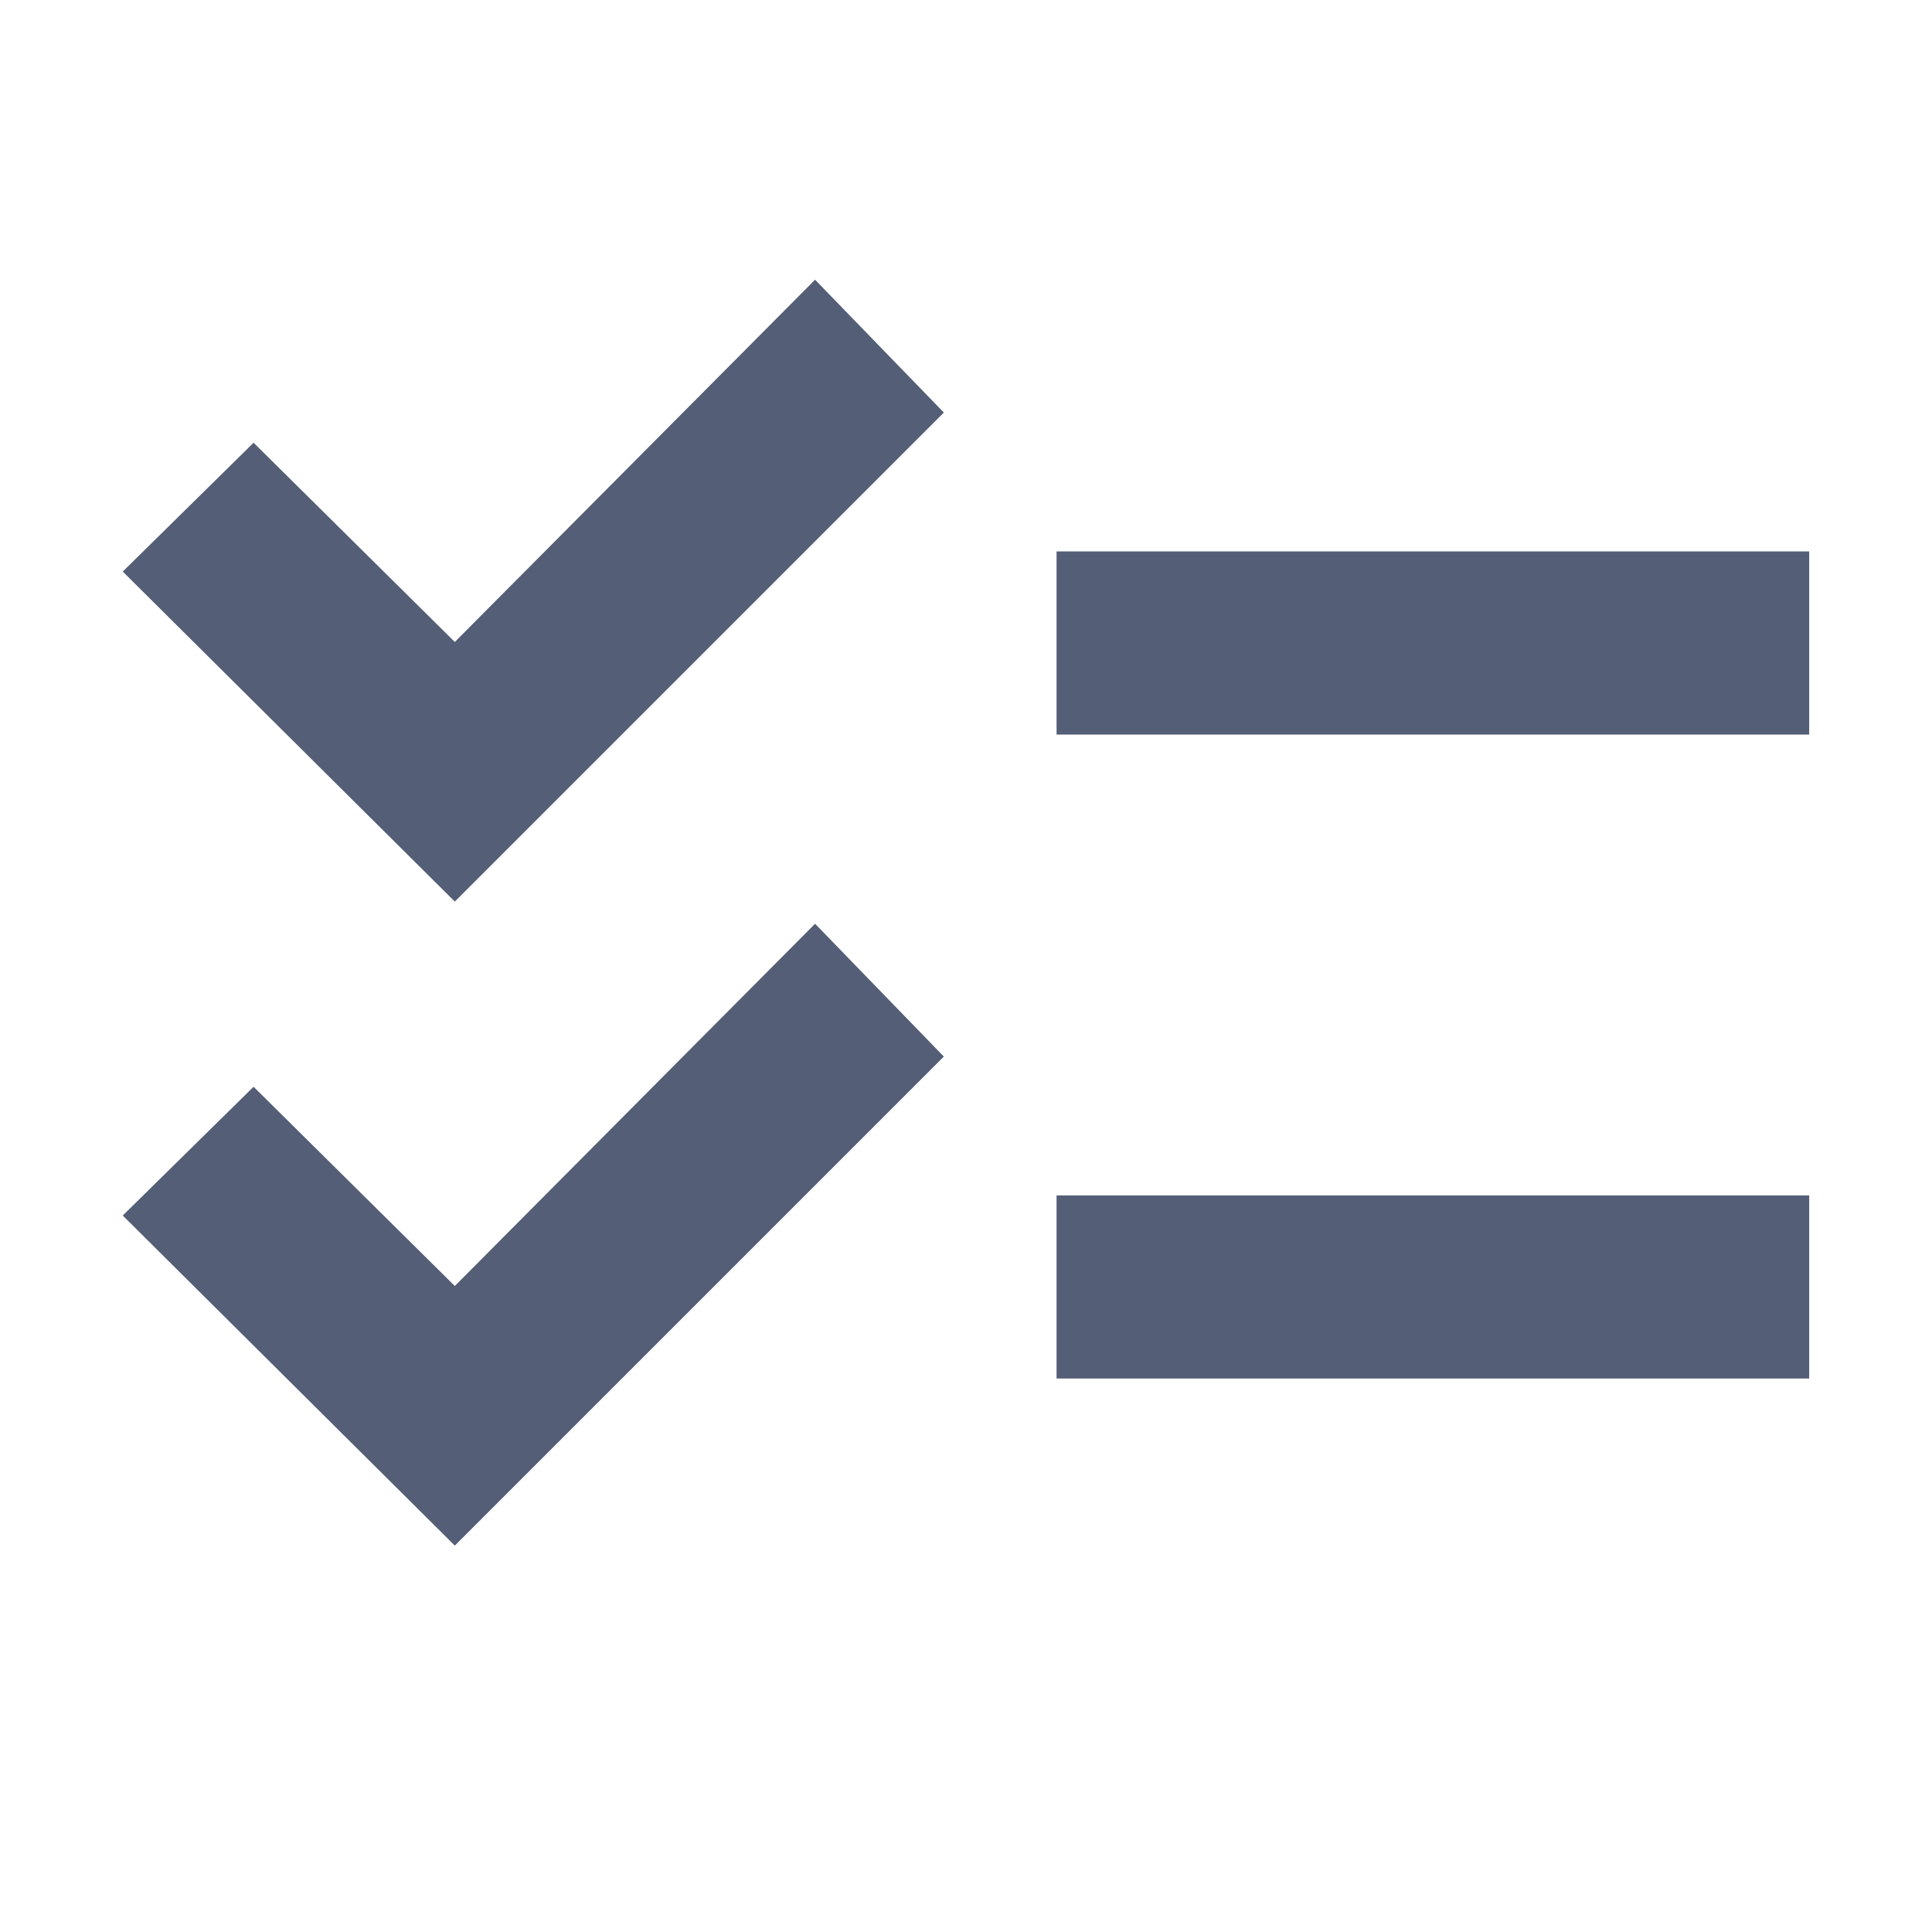
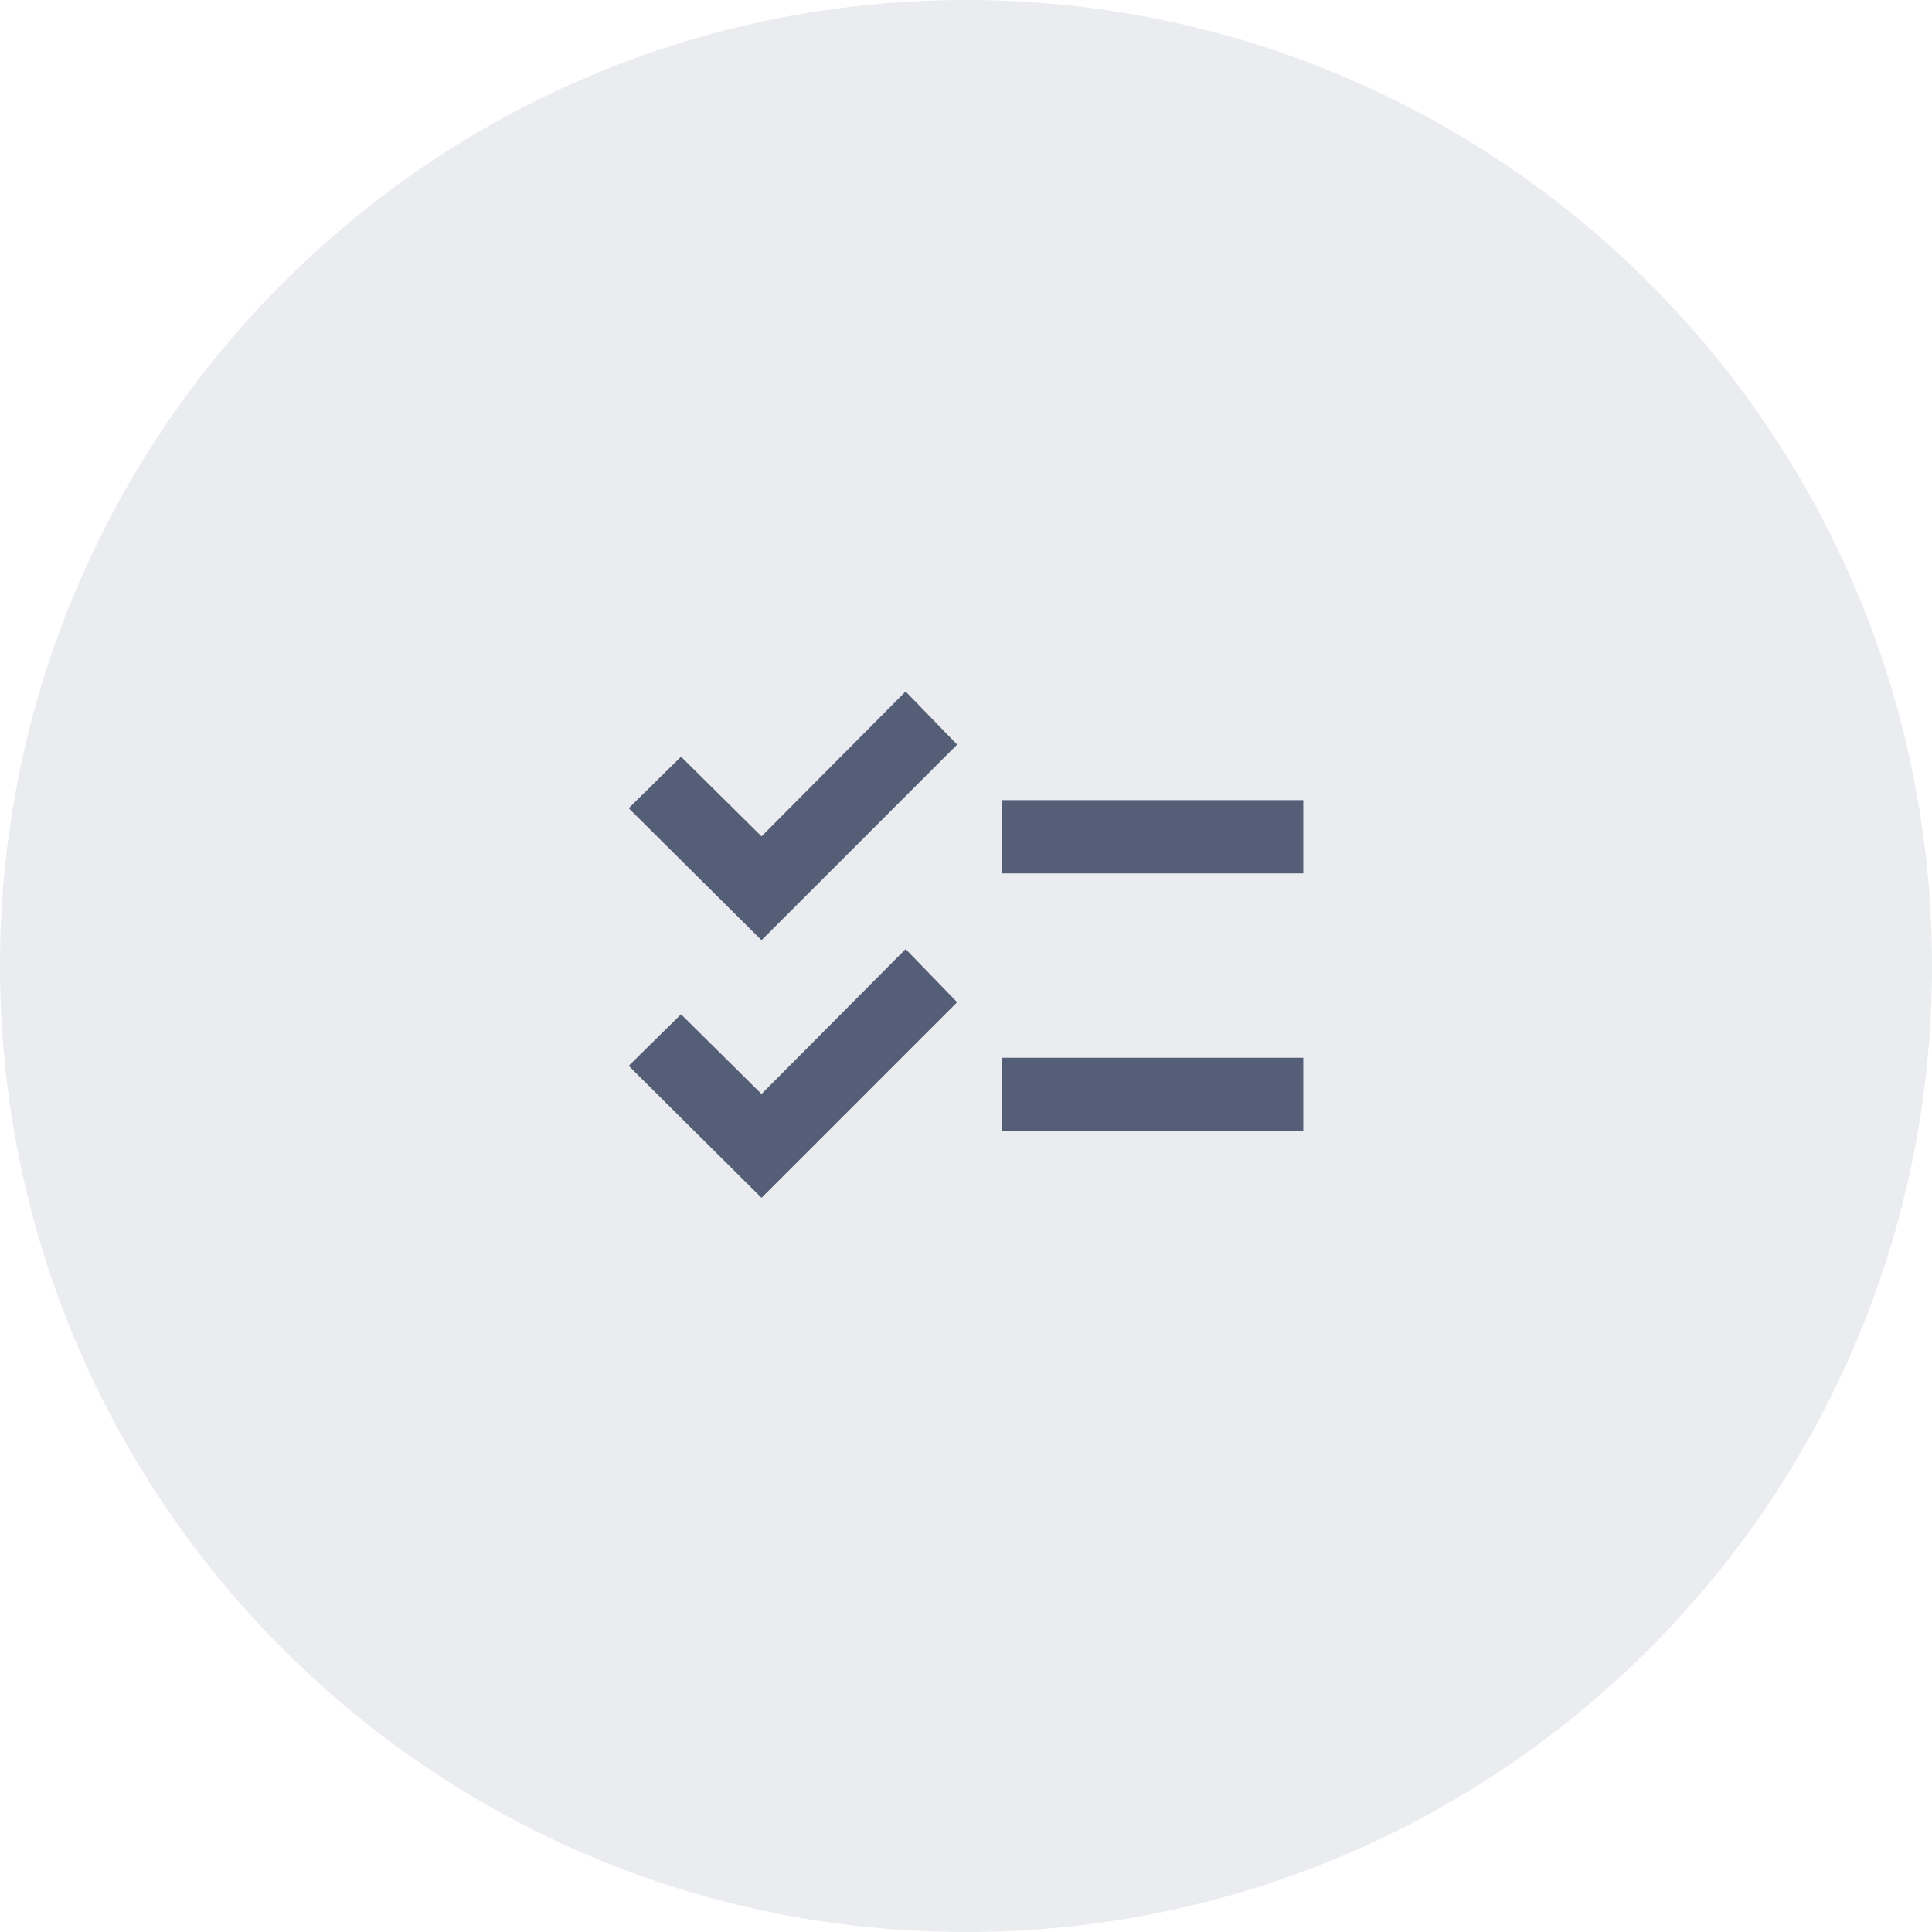
- <svg xmlns="http://www.w3.org/2000/svg" width="32" height="32" viewBox="0 0 32 32" fill="none">
-   <path d="M7.533 25.6L2.033 20.133L4.2 18L7.533 21.3L13.5 15.3L15.633 17.5L7.533 25.6ZM7.533 14.933L2.033 9.467L4.2 7.333L7.533 10.633L13.5 4.633L15.633 6.833L7.533 14.933ZM17.5 22.833V19.8H29.966V22.833H17.5ZM17.5 12.167V9.133H29.966V12.167H17.5Z" fill="#545E76" />
+ <svg xmlns="http://www.w3.org/2000/svg" width="80" height="80" viewBox="0 0 80 80" fill="none">
+   <circle opacity="0.12" cx="40" cy="40" r="40" fill="#545E76" />
+   <path d="M31.533 49.6L26.033 44.133L28.2 42L31.533 45.3L37.5 39.3L39.633 41.5L31.533 49.6ZM31.533 38.933L26.033 33.467L28.2 31.333L31.533 34.633L37.5 28.633L39.633 30.833L31.533 38.933ZM41.5 46.833V43.8H53.967V46.833H41.5ZM41.5 36.167V33.133H53.967V36.167H41.5Z" fill="#545E76" />
</svg>
